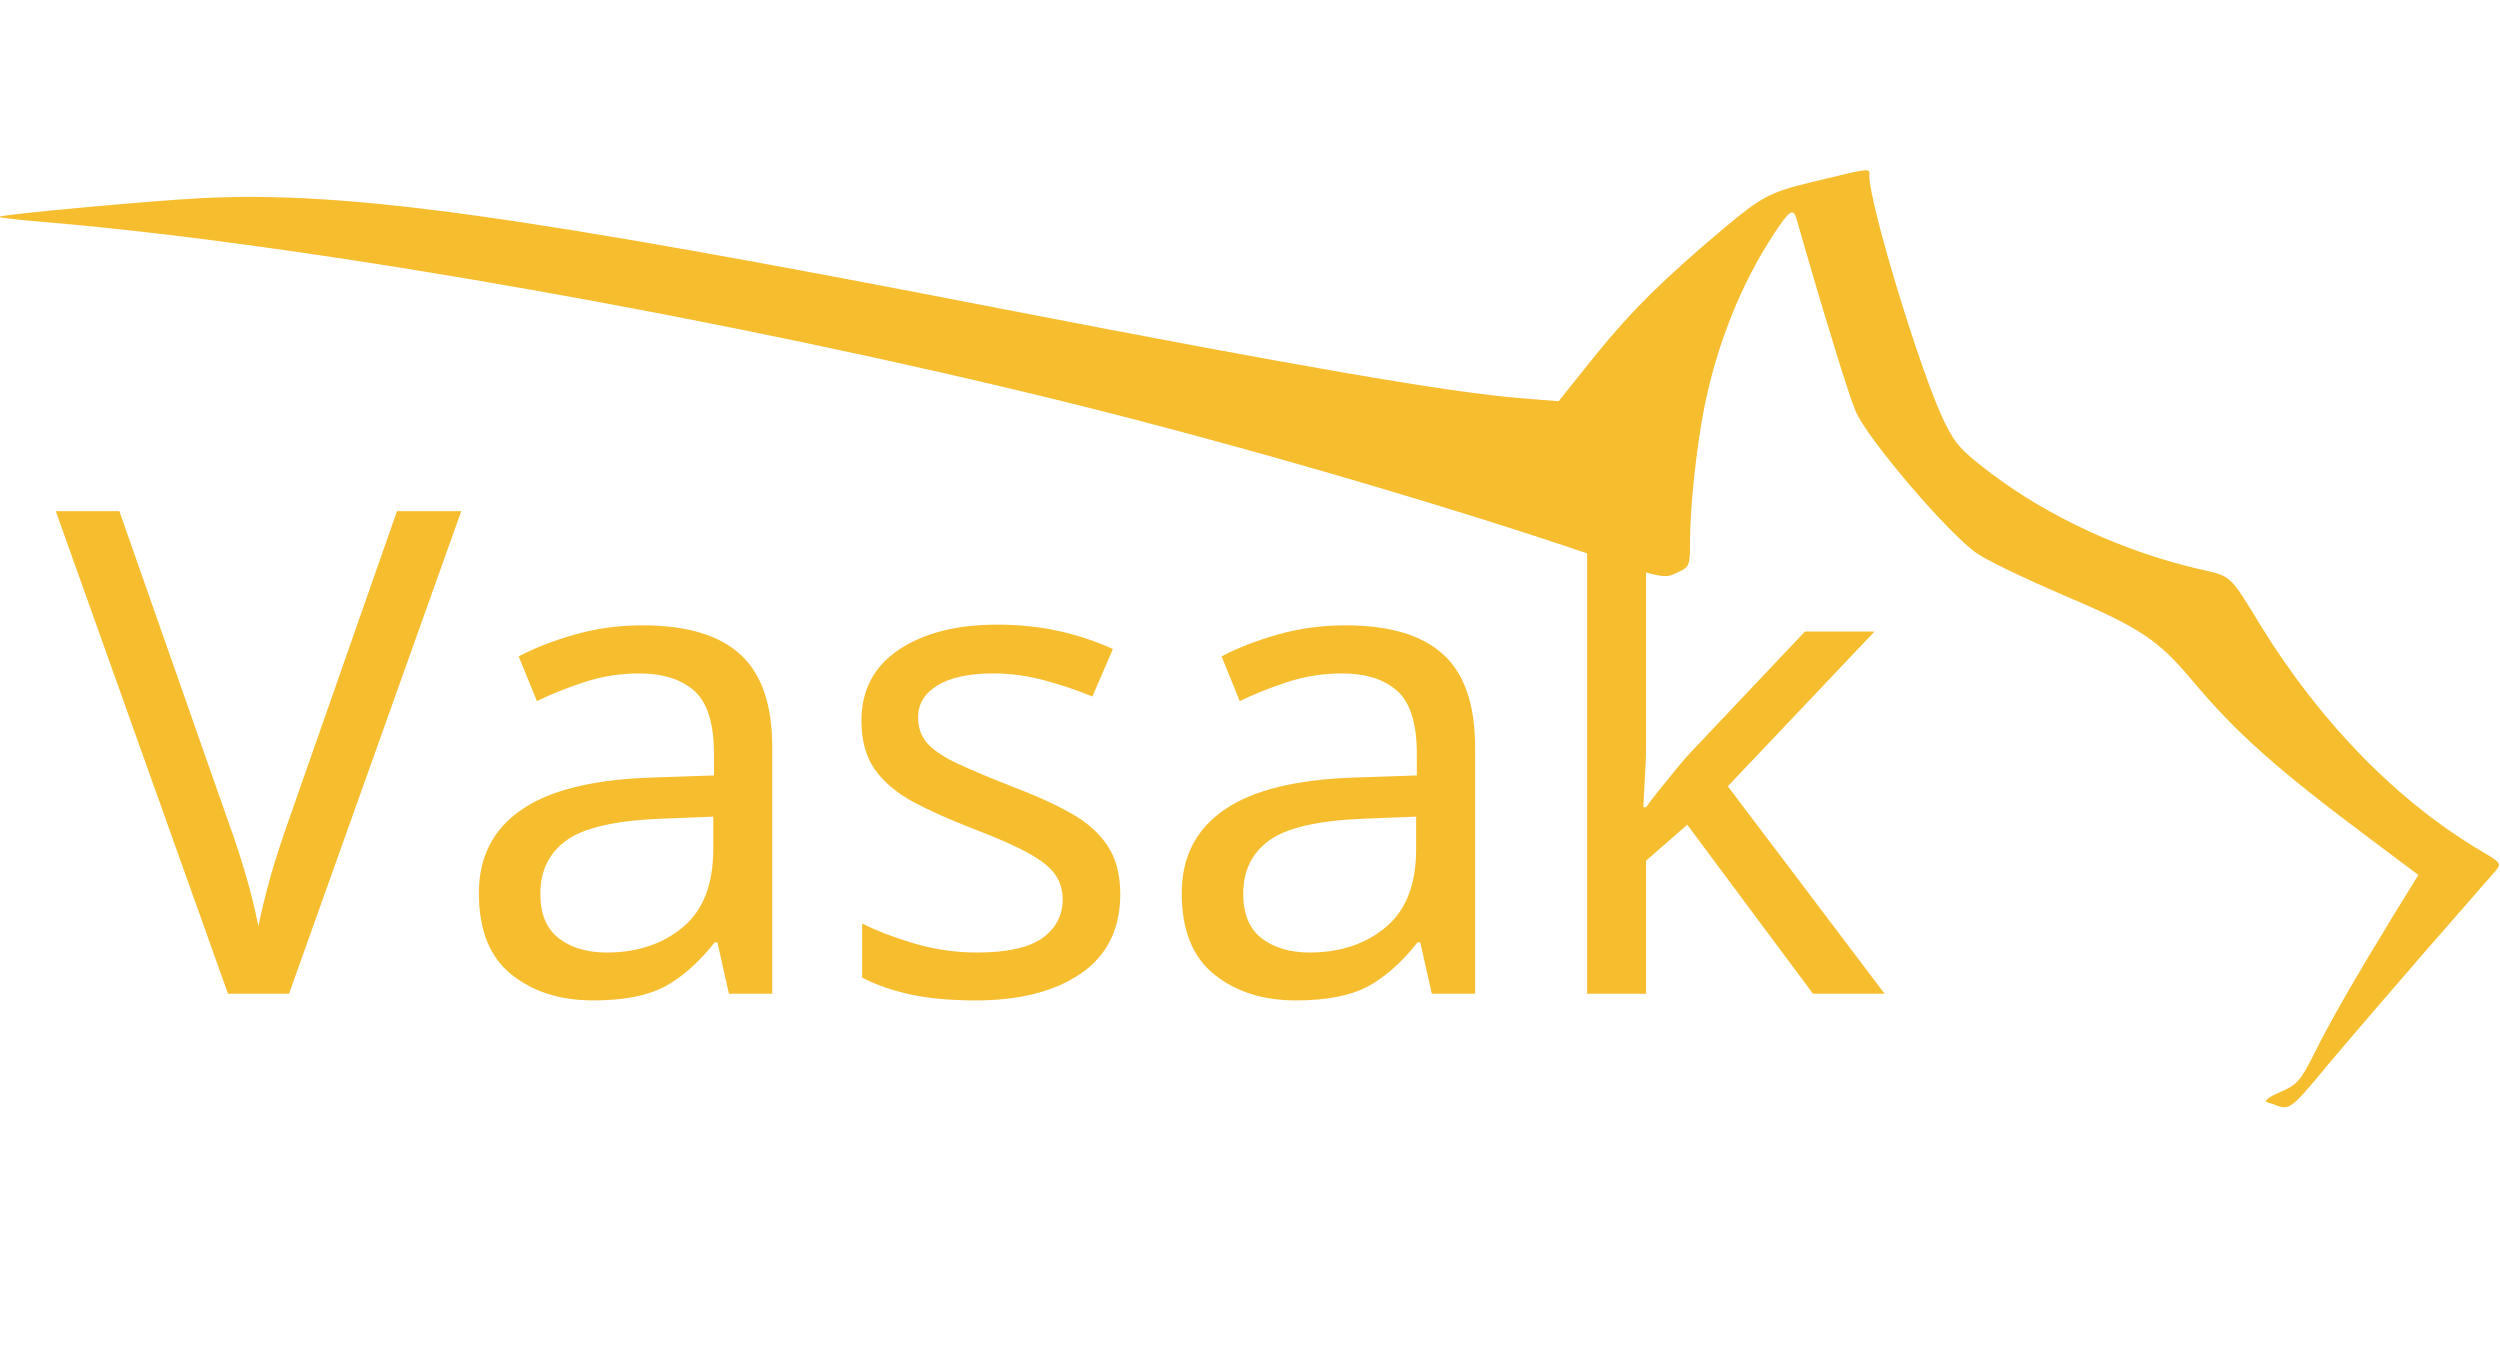
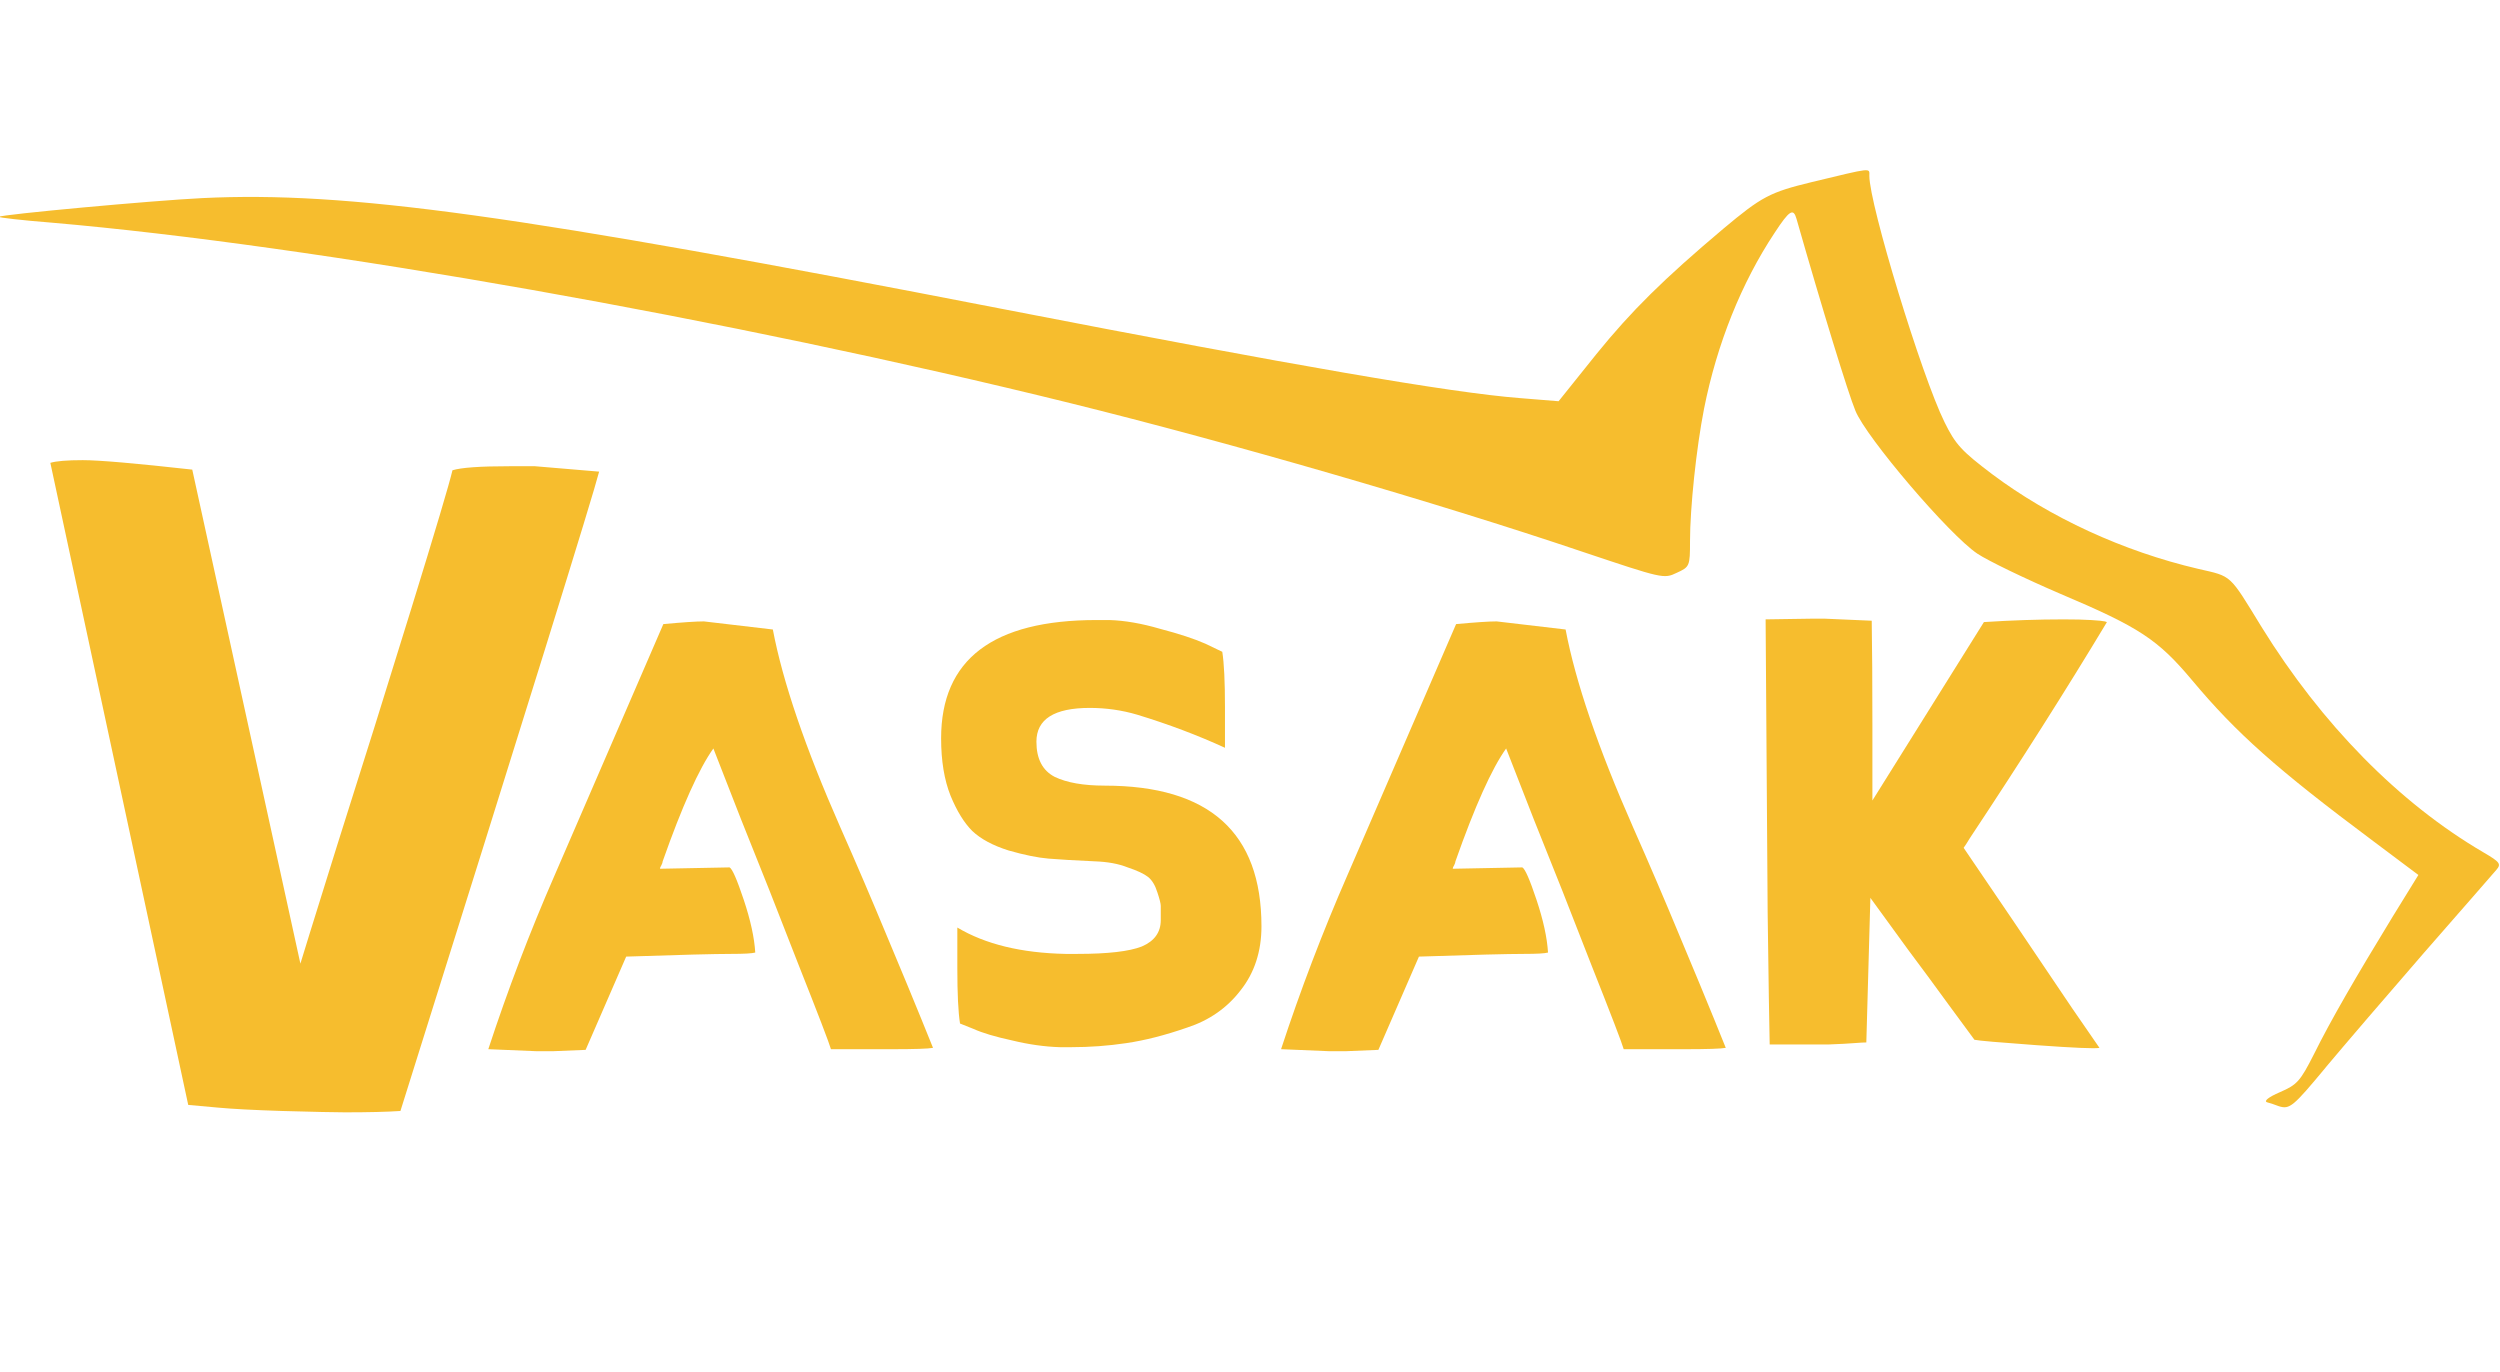
<svg xmlns="http://www.w3.org/2000/svg" width="169.645mm" height="93.04mm" viewBox="0 0 169.645 93.04" version="1.1" id="svg923">
  <defs id="defs917">
    <rect x="18.951" y="222.148" width="539.052" height="113.706" id="rect168" />
    <rect x="56.853" y="229.518" width="481.146" height="141.08" id="rect531" />
  </defs>
  <g id="layer1" transform="translate(-19.62173,-76.64501)">
+     <g aria-label="Vasak" id="text174" style="font-size:45.861px;font-family:Chailce-Noggin;-inkscape-font-specification:Chailce-Noggin;fill:#f6bd2e;stroke-width:0.265">
+       <path d="m 32.394,151.621 -9.356,-43.568 q 0.596,-0.183 2.201,-0.183 1.651,0 7.429,0.642 l 7.338,33.524 q 0.046,-0.183 2.522,-8.117 2.522,-7.934 4.999,-15.96 2.477,-8.026 2.798,-9.402 0.871,-0.275 3.898,-0.275 h 1.697 l 4.357,0.367 q -0.596,2.385 -13.483,43.385 -1.376,0.092 -3.761,0.092 -0.963,0 -4.265,-0.092 -2.889,-0.092 -4.357,-0.229 -1.422,-0.138 -2.018,-0.183 z" id="path164" />
+       <path d="m 64.405,135.597 q 0,0 4.724,-0.092 0.275,0.138 0.963,2.201 0.688,2.064 0.78,3.577 -0.321,0.092 -1.651,0.092 -1.605,0 -7.108,0.183 0,0 -2.752,6.329 -2.11,0.092 -2.247,0.092 h -1.055 q -3.302,-0.138 -3.302,-0.138 1.972,-6.008 4.494,-11.786 7.384,-17.06 7.384,-17.06 1.972,-0.183 2.752,-0.183 l 4.678,0.55 q 1.009,5.32 4.586,13.437 1.605,3.623 3.164,7.384 1.559,3.715 2.339,5.641 l 0.78,1.926 q -0.459,0.092 -2.843,0.092 h -4.082 q -0.183,-0.642 -2.201,-5.733 -1.972,-5.091 -3.898,-9.86 l -1.88,-4.815 q -1.468,2.064 -3.44,7.659 0,0.092 -0.092,0.275 -0.092,0.138 -0.092,0.229 z" id="path166" />
+       <path d="m 94.582,129.957 q 10.64,0 10.64,9.539 0,2.568 -1.422,4.357 -1.376,1.789 -3.623,2.522 -2.247,0.78 -4.128,1.055 -1.834,0.275 -3.761,0.275 h -0.734 q -1.559,-0.046 -3.256,-0.459 -1.697,-0.367 -2.614,-0.78 l -0.917,-0.367 q -0.183,-1.147 -0.183,-3.761 v -2.752 q 2.843,1.697 7.338,1.789 h 0.826 q 3.073,0 4.357,-0.504 1.284,-0.55 1.284,-1.789 0,-0.734 0,-0.963 0,-0.229 -0.229,-0.917 -0.229,-0.734 -0.642,-1.055 -0.413,-0.321 -1.376,-0.642 -0.917,-0.367 -2.247,-0.413 -2.018,-0.092 -3.119,-0.183 -1.101,-0.092 -2.706,-0.55 -1.605,-0.504 -2.476,-1.33 -0.826,-0.826 -1.468,-2.385 -0.642,-1.605 -0.642,-3.898 0,-8.026 10.548,-8.026 h 0.871 q 1.559,0.046 3.44,0.596 1.926,0.504 3.073,1.009 l 1.147,0.55 q 0.183,1.147 0.183,3.761 v 2.752 q -2.798,-1.284 -5.962,-2.247 -1.559,-0.459 -3.21,-0.459 -3.623,0 -3.623,2.293 0,1.743 1.238,2.385 1.238,0.596 3.394,0.596 z" id="path168" />
+       <path d="m 118.2,135.597 q 0,0 4.724,-0.092 0.275,0.138 0.963,2.201 0.688,2.064 0.78,3.577 -0.321,0.092 -1.651,0.092 -1.605,0 -7.108,0.183 0,0 -2.752,6.329 -2.11,0.092 -2.247,0.092 h -1.055 q -3.302,-0.138 -3.302,-0.138 1.972,-6.008 4.494,-11.786 7.384,-17.06 7.384,-17.06 1.972,-0.183 2.752,-0.183 l 4.678,0.55 q 1.009,5.32 4.586,13.437 1.605,3.623 3.164,7.384 1.559,3.715 2.339,5.641 l 0.78,1.926 q -0.459,0.092 -2.843,0.092 h -4.082 q -0.183,-0.642 -2.201,-5.733 -1.972,-5.091 -3.898,-9.86 l -1.88,-4.815 q -1.468,2.064 -3.44,7.659 0,0.092 -0.092,0.275 -0.092,0.138 -0.092,0.229 z" id="path170" />
+       <path d="m 146.542,137.569 q -0.275,9.814 -0.275,9.814 -0.229,0 -0.826,0.046 -0.55,0.046 -1.743,0.092 H 139.709 q -0.046,-1.926 -0.138,-8.943 -0.046,-7.017 -0.092,-13.3 -0.046,-6.329 -0.046,-6.604 l 3.073,-0.046 q 0,0 0.963,0 l 3.164,0.138 q 0.046,2.798 0.046,7.108 v 5.091 l 7.567,-12.107 q 2.843,-0.183 5.412,-0.183 1.147,0 1.88,0.046 0.734,0.046 0.917,0.092 l 0.138,0.046 q -4.082,6.787 -9.31,14.676 -0.275,0.459 -0.413,0.642 1.009,1.468 3.302,4.861 2.293,3.394 4.082,6.054 1.834,2.66 1.834,2.66 -0.459,0.092 -4.265,-0.183 -3.806,-0.275 -4.219,-0.367 -0.413,-0.55 -1.789,-2.431 -1.33,-1.834 -2.706,-3.669 -1.376,-1.88 -2.568,-3.531 z" id="path172" />
+     </g>
    <path d="m 177.427,149.09 c 1.217,-1.455 4.233,-4.974 6.694,-7.805 2.487,-2.831 4.683,-5.371 4.895,-5.609 0.344,-0.397 0.265,-0.529 -0.873,-1.191 -5.741,-3.36 -10.98,-8.705 -15.055,-15.293 -2.223,-3.625 -1.984,-3.413 -4.286,-3.942 -5.106,-1.191 -10.081,-3.493 -13.996,-6.429 -2.064,-1.561 -2.487,-2.011 -3.228,-3.519 -1.561,-3.149 -5.106,-14.79 -5.106,-16.722 0,-0.556 0.265,-0.582 -3.916,0.423 -2.831,0.688 -3.387,0.979 -6.006,3.175 -4.048,3.413 -6.218,5.556 -8.599,8.493 l -2.566,3.201 -2.619,-0.212 c -4.736,-0.37 -15.266,-2.196 -35.031,-6.032 -33.046,-6.429 -44.556,-8.017 -54.372,-7.541 -3.307,0.159 -13.652,1.111 -13.811,1.27 -0.026,0.053 1.561,0.238 3.572,0.397 17.806,1.535 46.143,6.562 69.136,12.25 10.795,2.672 24.712,6.694 34.74,10.081 5.45,1.826 5.53,1.852 6.403,1.429 0.873,-0.397 0.9,-0.45 0.9,-2.143 0,-2.249 0.423,-6.297 0.953,-8.996 0.873,-4.392 2.54,-8.546 4.789,-11.933 1.005,-1.535 1.27,-1.693 1.482,-0.953 1.746,6.112 3.519,11.88 3.995,13.018 0.714,1.799 6.376,8.44 8.281,9.71 0.714,0.476 3.228,1.693 5.636,2.725 5.371,2.275 6.615,3.096 8.943,5.874 2.99,3.572 5.715,6.006 12.277,10.901 l 3.069,2.302 -1.746,2.831 c -2.487,4.075 -4.207,7.038 -5.345,9.34 -0.926,1.826 -1.138,2.064 -2.302,2.566 -0.794,0.344 -1.111,0.609 -0.873,0.688 0.212,0.053 0.582,0.185 0.794,0.265 0.741,0.238 0.979,0.026 3.175,-2.619 z" id="path1545" style="fill:#f6bd2e;fill-opacity:1;stroke:none;stroke-width:0.3;stroke-linecap:round;stroke-linejoin:bevel;stroke-miterlimit:4;stroke-dasharray:none;stroke-opacity:1;paint-order:normal" />
-     <text xml:space="preserve" transform="matrix(0.2645833,0,0,0.2645833,19.62173,76.64501)" id="text166" style="font-style:normal;font-variant:normal;font-weight:normal;font-stretch:normal;font-size:85.333px;font-family:Chailce-Noggin;-inkscape-font-specification:Chailce-Noggin;white-space:pre;shape-inside:url(#rect168);display:inline;fill:#000000" />
-     <text xml:space="preserve" style="font-style:normal;font-variant:normal;font-weight:normal;font-stretch:normal;font-size:45.861px;font-family:Chailce-Noggin;-inkscape-font-specification:Chailce-Noggin;fill:#f6bd2e;fill-opacity:1;stroke-width:0.265" x="23.405" y="144.082" id="text174">
-       <tspan id="tspan172" style="font-size:45.861px;fill:#f6bd2e;fill-opacity:1;stroke-width:0.265" x="23.405" y="144.082">Vasak</tspan>
-     </text>
  </g>
</svg>
